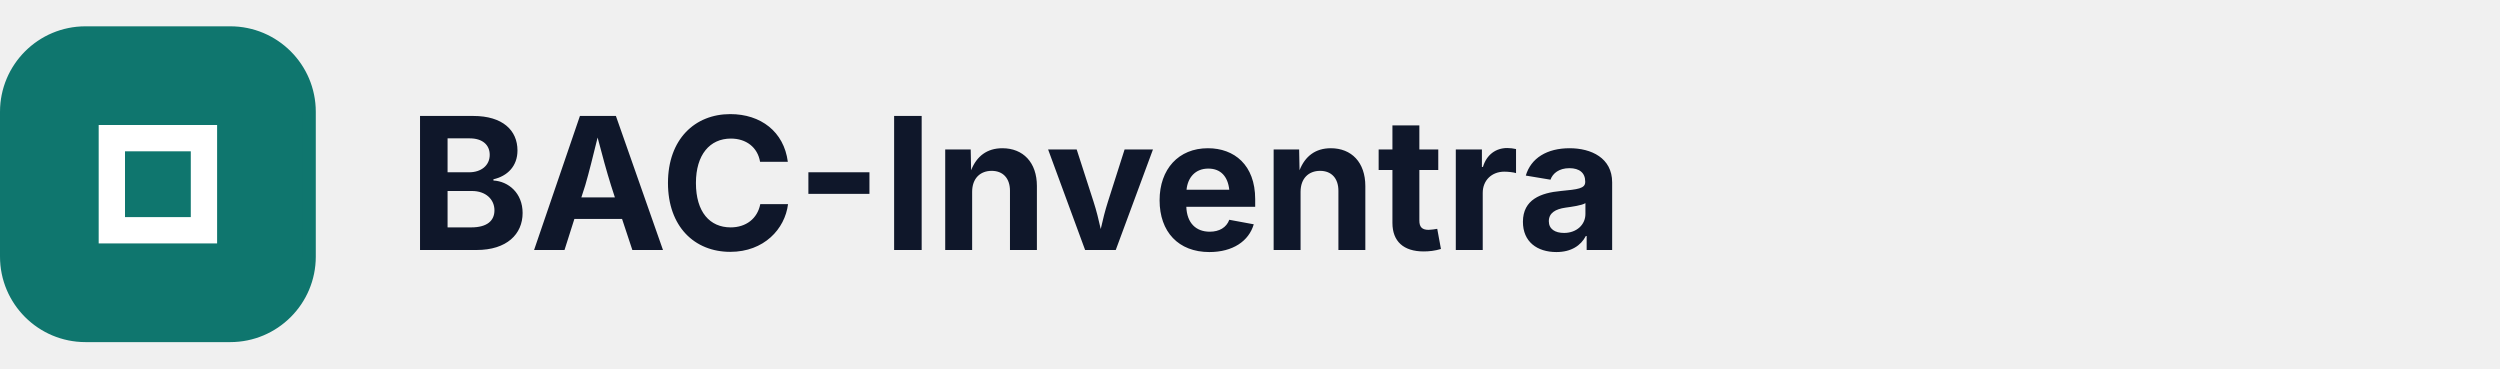
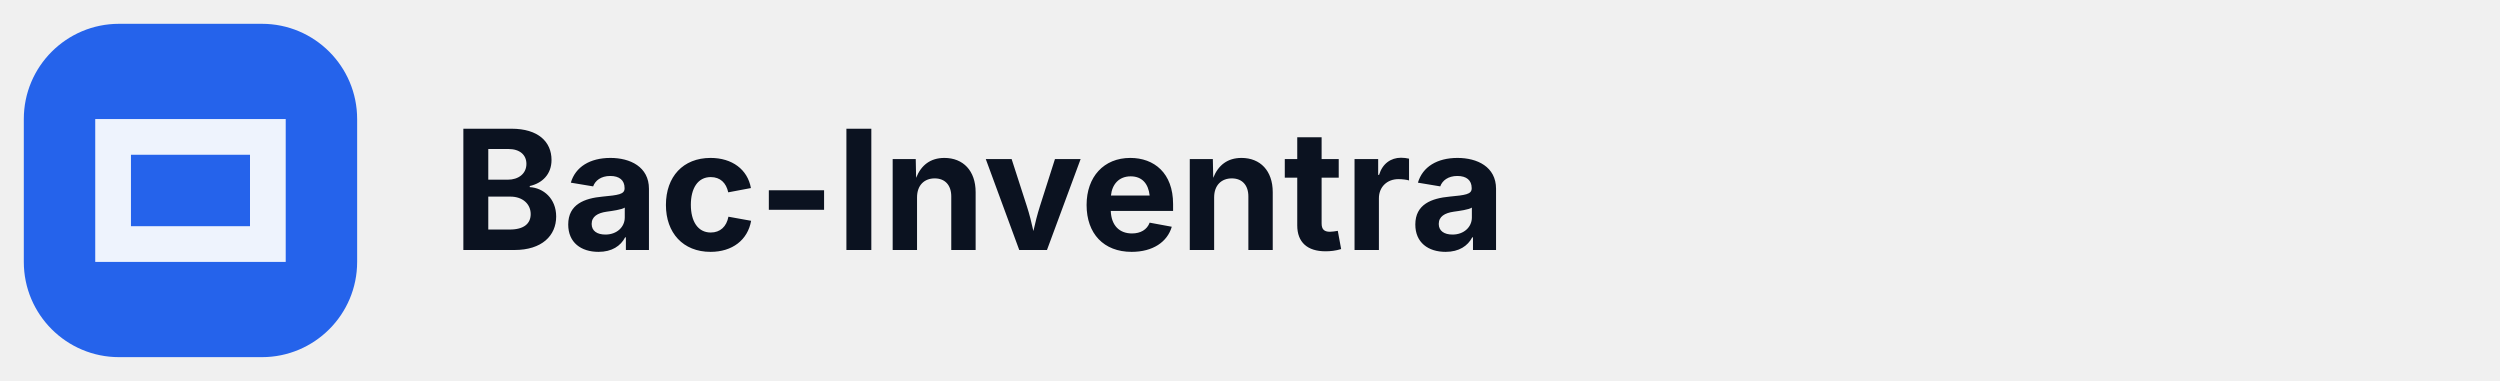
- <svg xmlns="http://www.w3.org/2000/svg" width="190" height="28" viewBox="0 0 190 28" fill="none">
-   <rect x="0.5" y="2.5" width="23" height="23" rx="6" fill="#0F766E" stroke="#0F766E" />
-   <path d="M7.5 9.5H16.5V18.5H7.5V9.5Z" fill="white" />
-   <path d="M9.5 11.5H14.5V16.5H9.5V11.5Z" fill="#0F766E" />
-   <text x="31" y="19" font-family="Space Grotesk, system-ui, -apple-system, sans-serif" font-size="14" font-weight="700" fill="#0F172A">
-     BAC-Inventra
+ <svg xmlns="http://www.w3.org/2000/svg" width="210" height="32" viewBox="0 0 210 32" fill="none">
+   <rect x="2" y="2" width="28" height="28" rx="8" fill="#2563EB" />
+   <path d="M8 10H24V22H8V10Z" fill="white" opacity="0.92" />
+   <path d="M11 13H21V19H11V13Z" fill="#2563EB" />
+   <text x="38" y="21" font-family="Space Grotesk, system-ui, -apple-system, sans-serif" font-size="14" font-weight="700" fill="#0B1220">
+     Bac-Inventra
  </text>
</svg>
